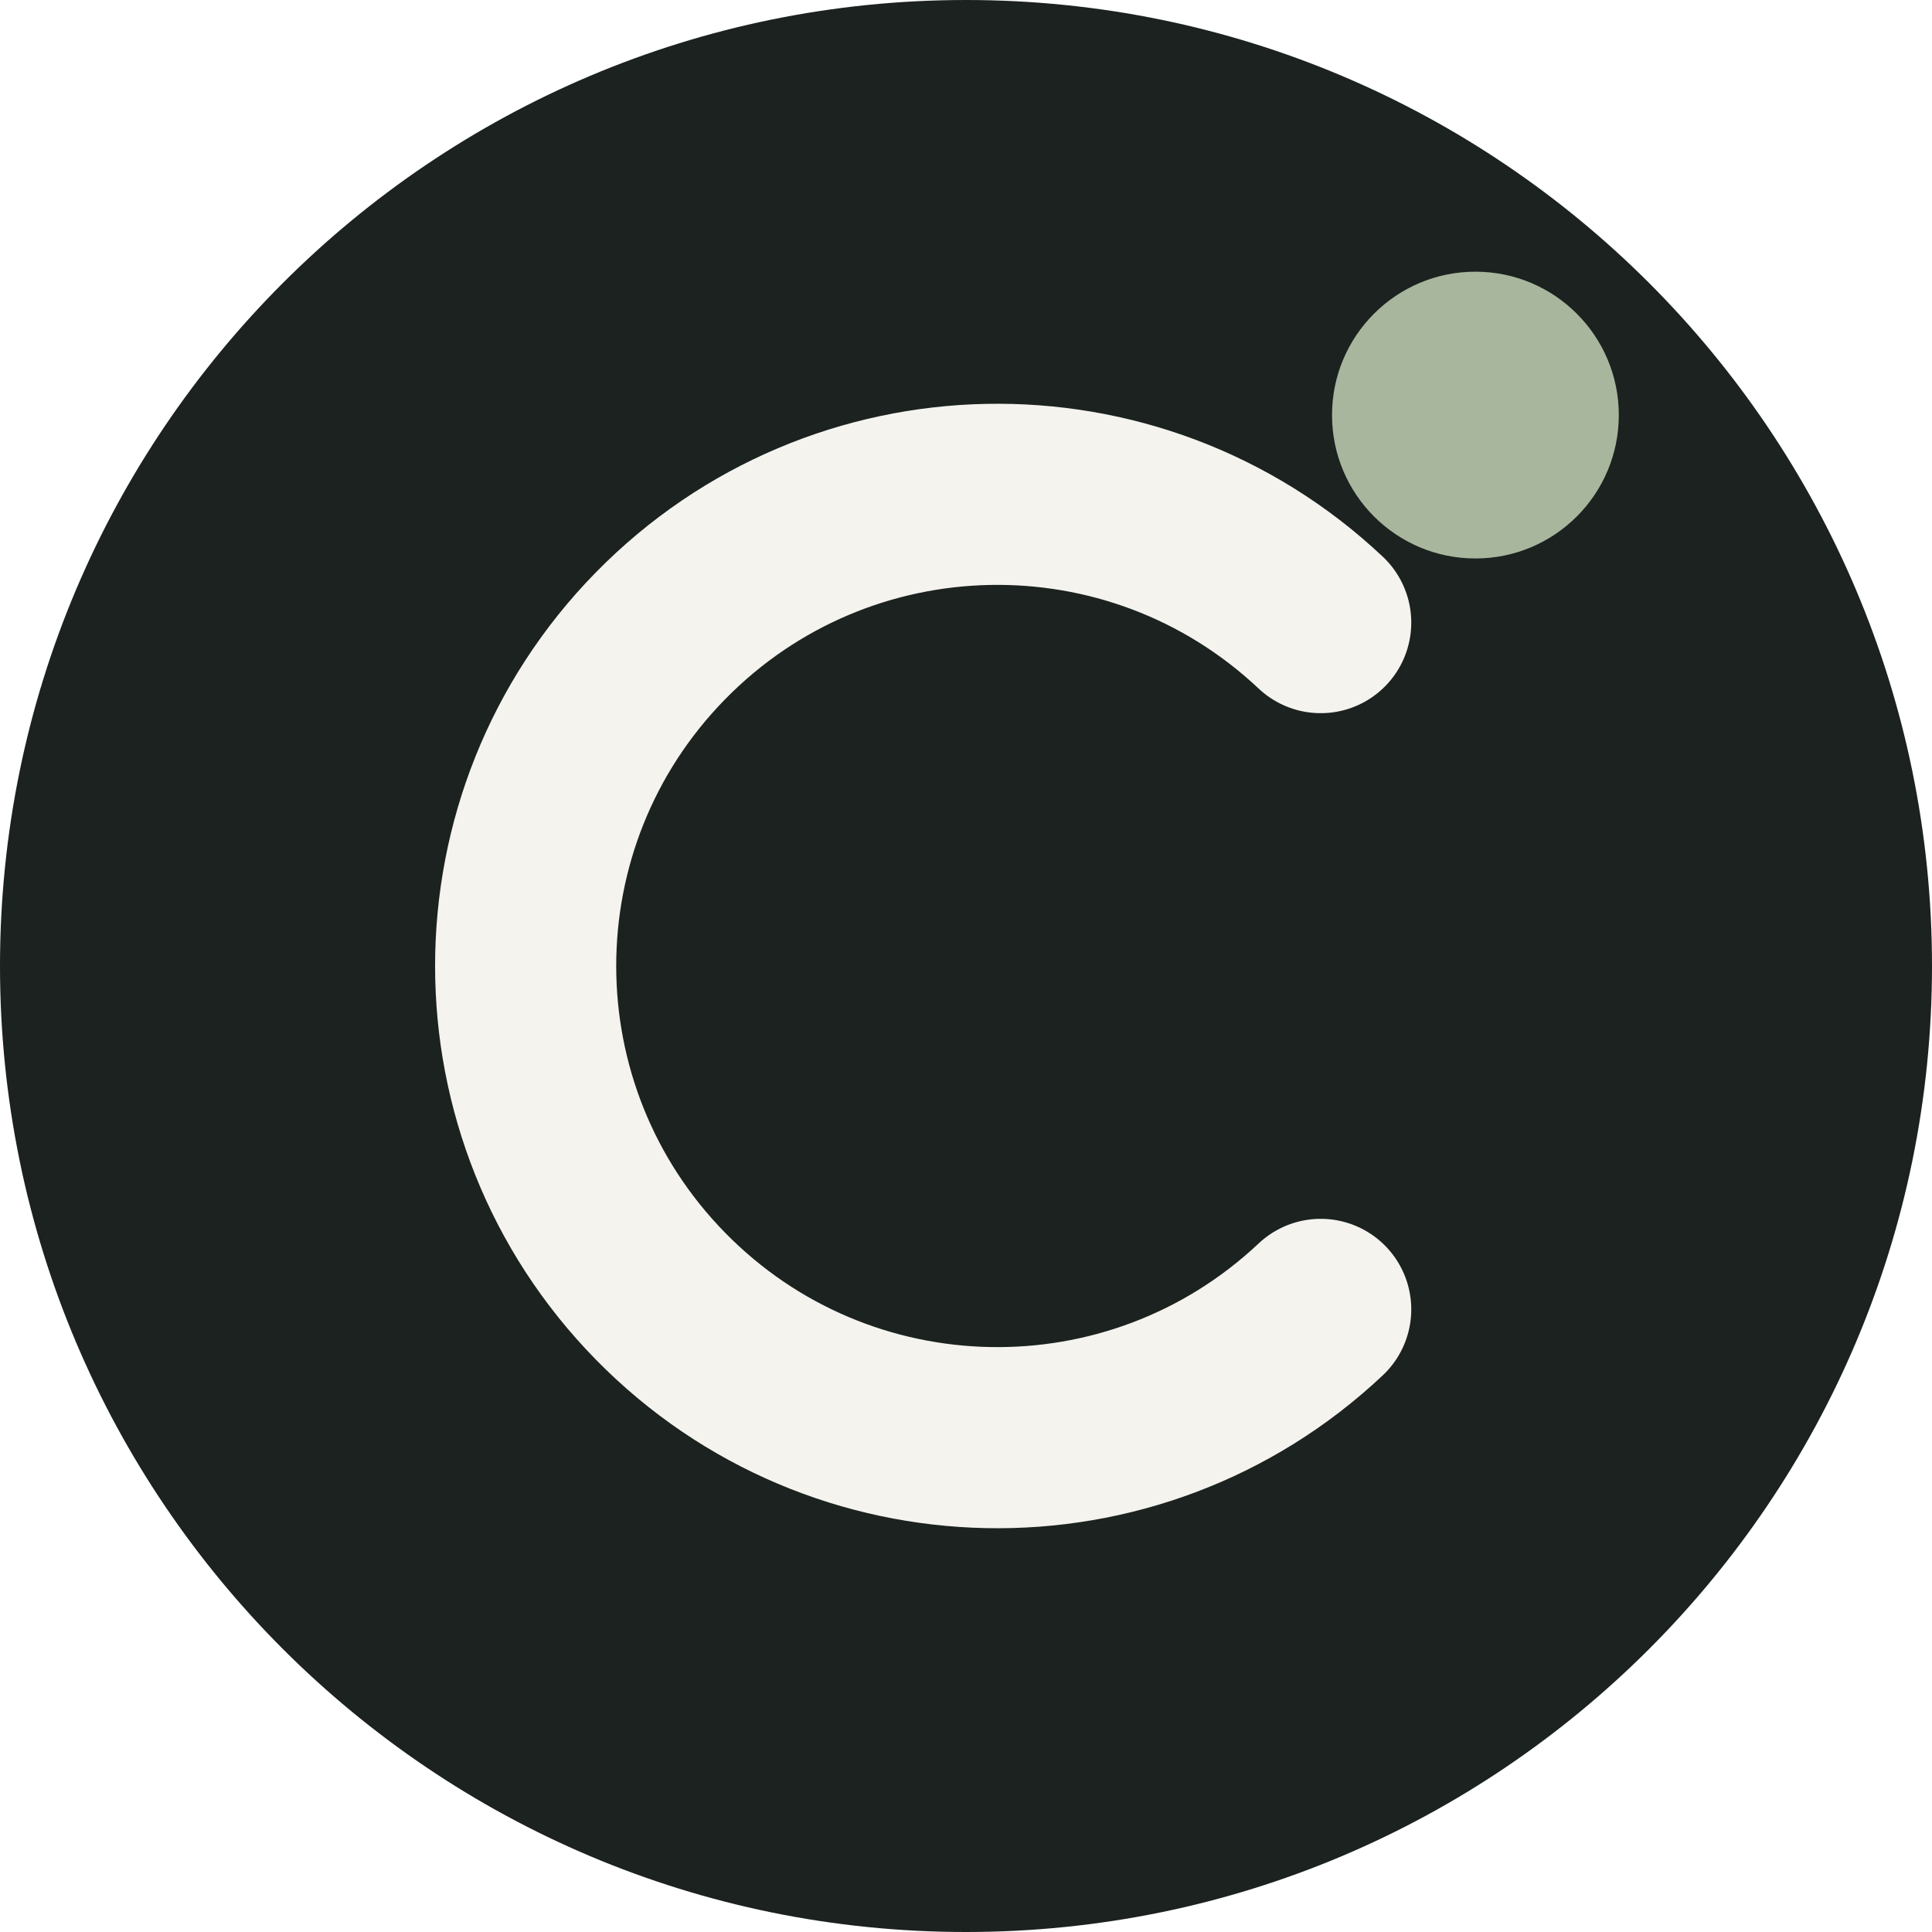
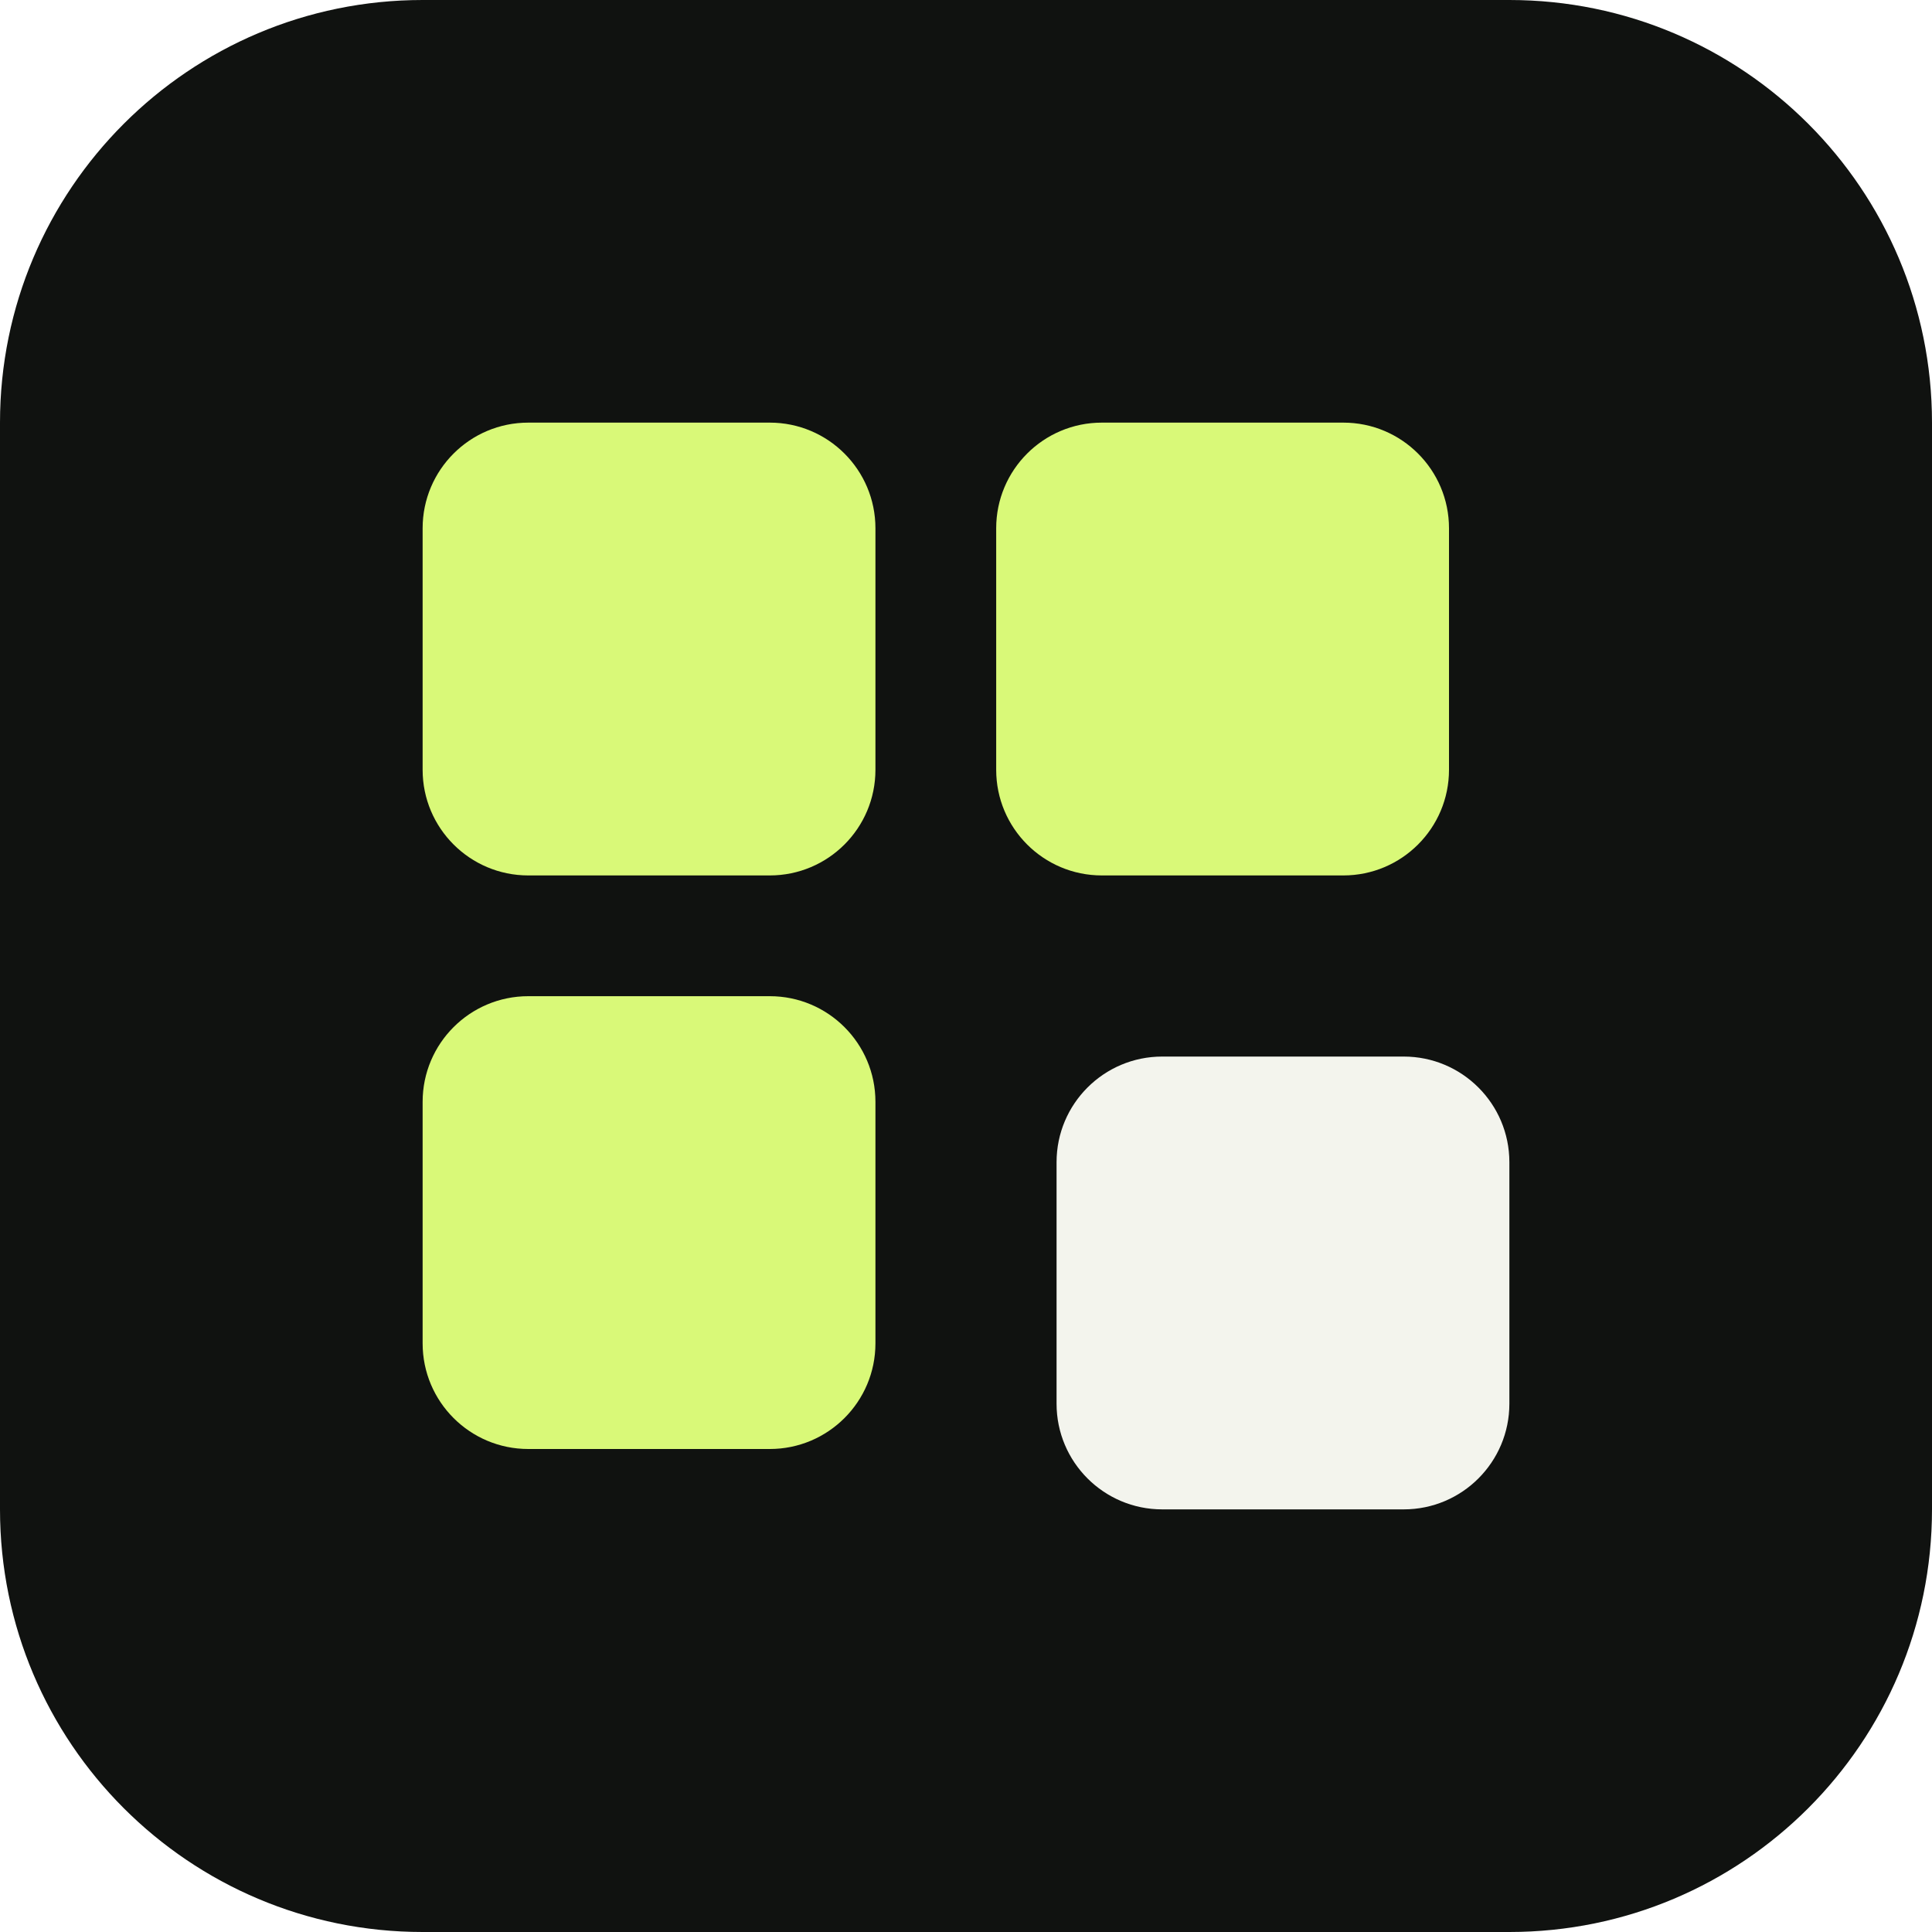
- <svg xmlns="http://www.w3.org/2000/svg" width="512" height="512" viewBox="0 0 512 512">
-   <rect width="512" height="512" rx="256" fill="#1b2220" />
-   <path d="M350 165a125 125 0 1 0 0 182" fill="none" stroke="#f4f3ee" stroke-width="48" stroke-linecap="round" />
-   <circle cx="391" cy="110" r="38" fill="#a8b69d" />
+ <svg xmlns="http://www.w3.org/2000/svg" viewBox="0 0 128 128">
+   <rect width="128" height="128" rx="28" fill="#101210" />
+   <g fill="#d9f978">
+     <rect x="28" y="28" width="30" height="30" rx="7" />
+     <rect x="66" y="28" width="30" height="30" rx="7" />
+     <rect x="28" y="66" width="30" height="30" rx="7" />
+   </g>
+   <rect x="70" y="70" width="30" height="30" rx="7" fill="#f3f4ed" />
</svg>
